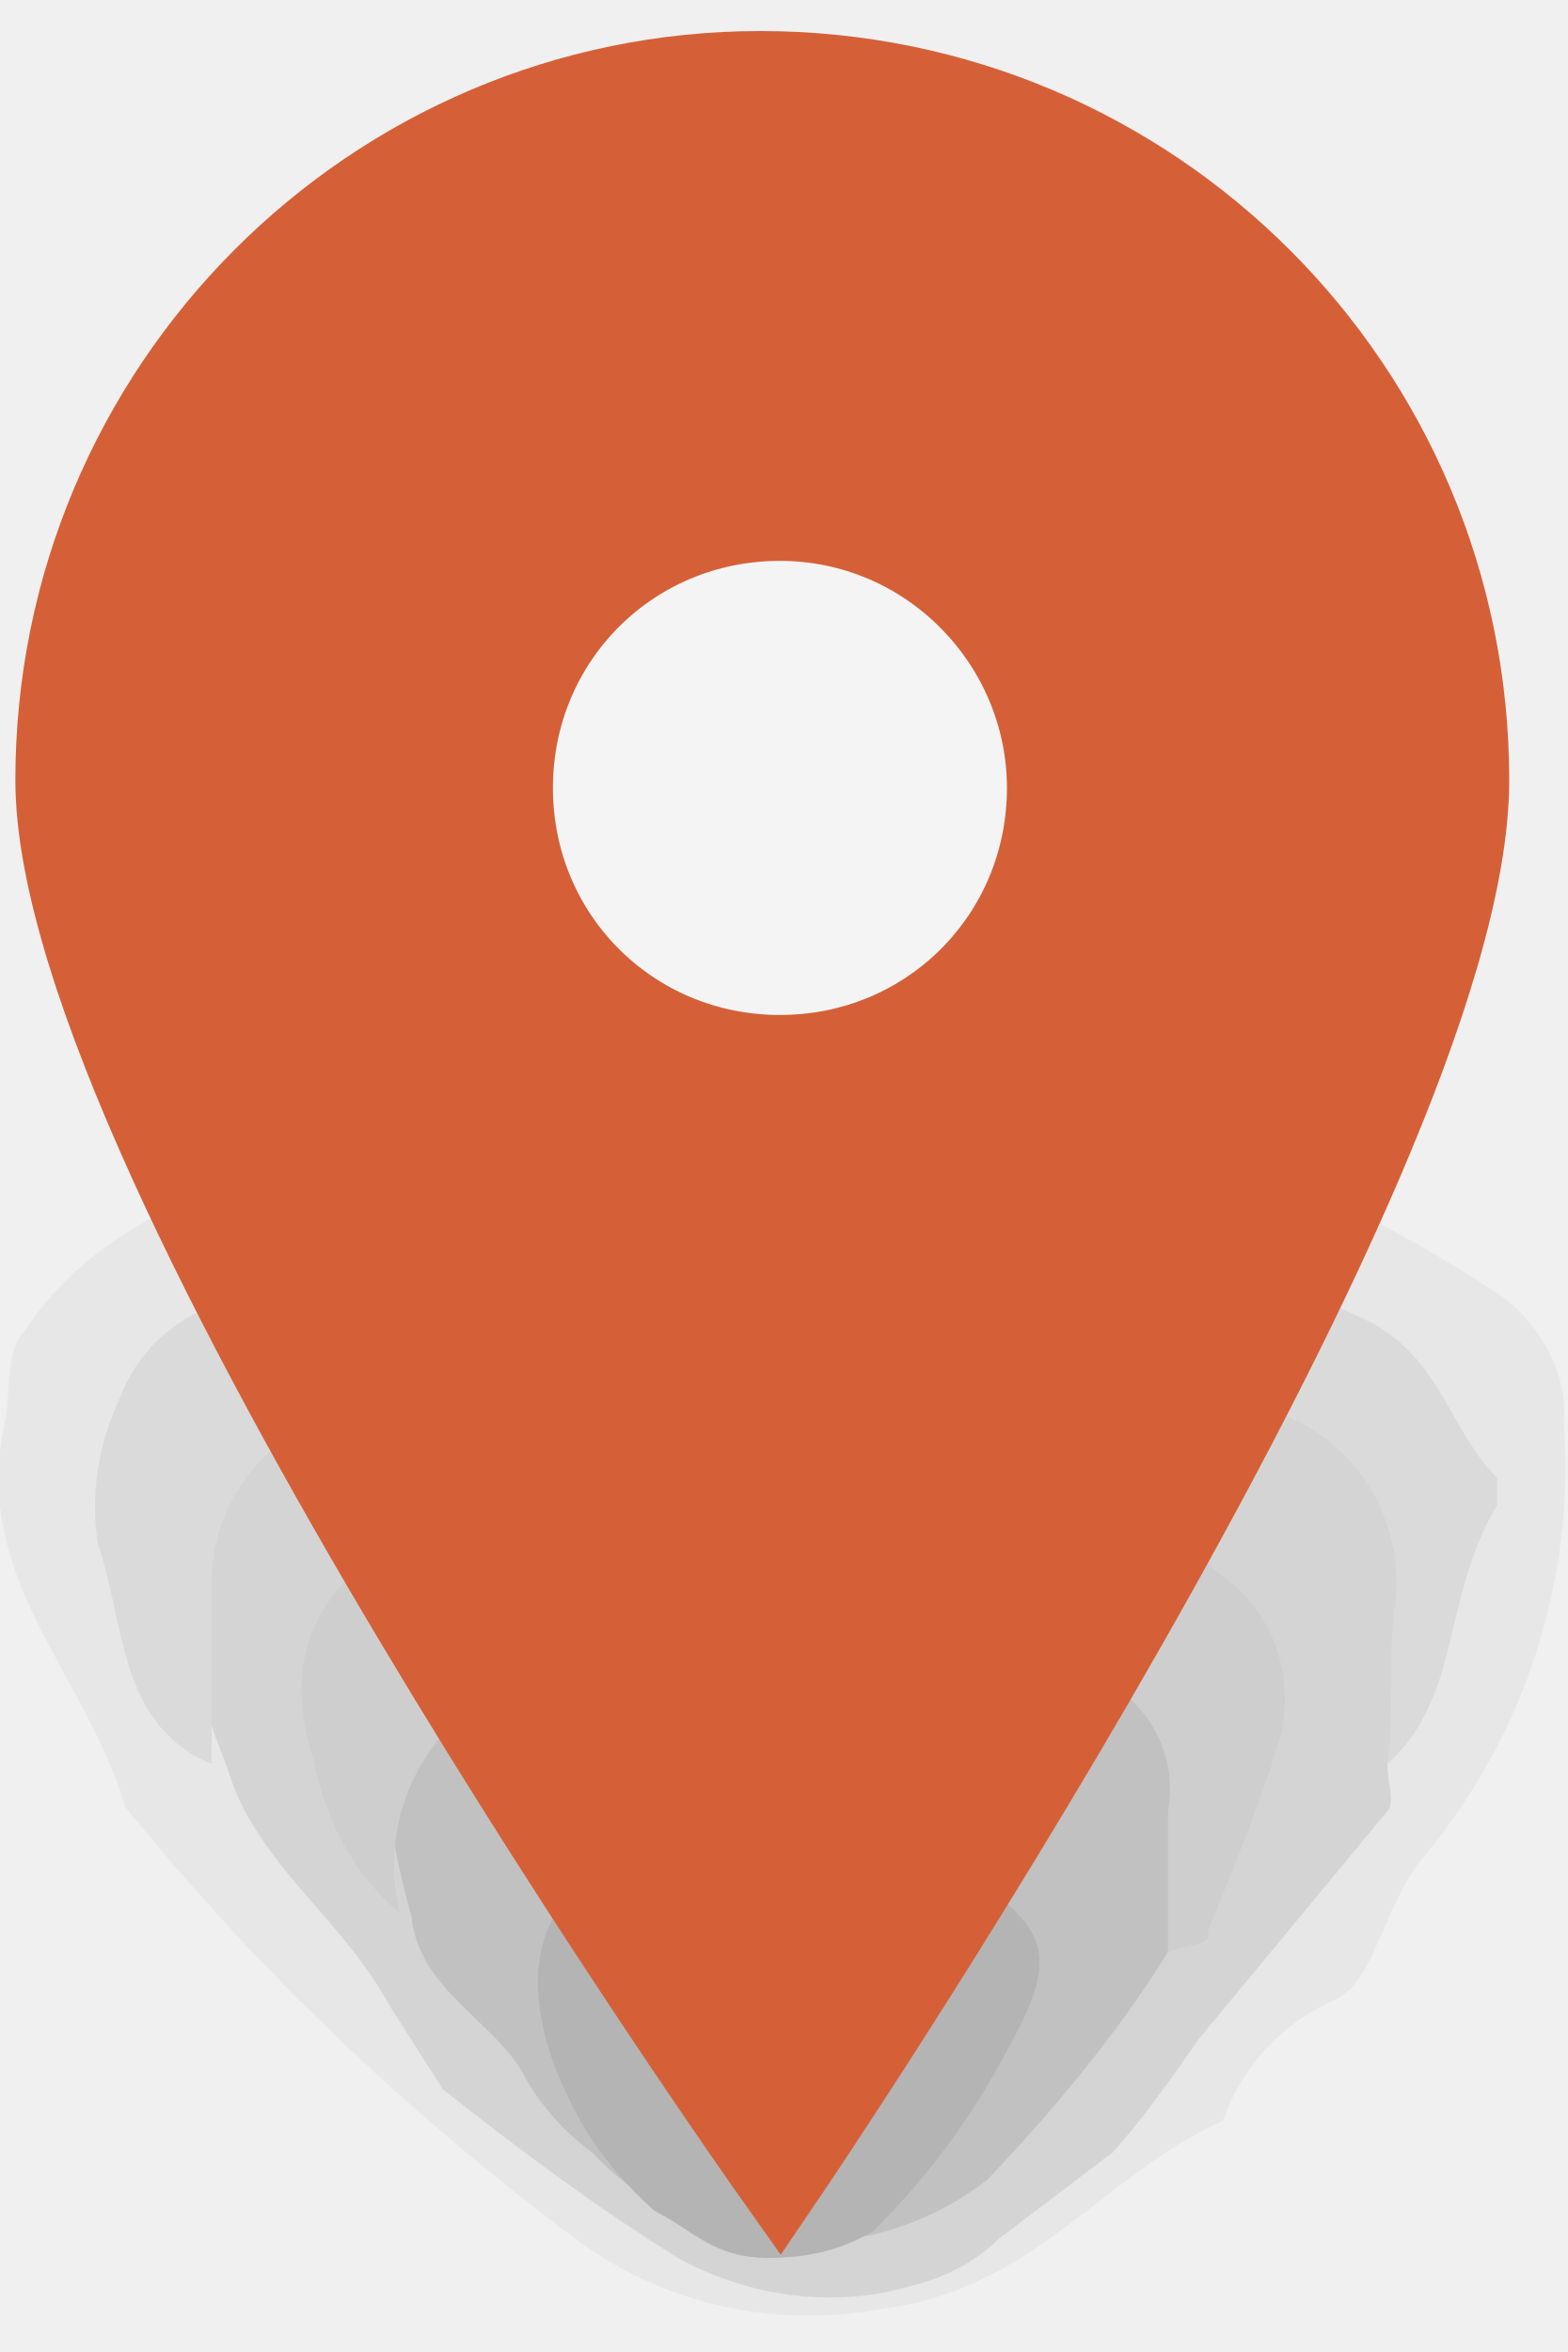
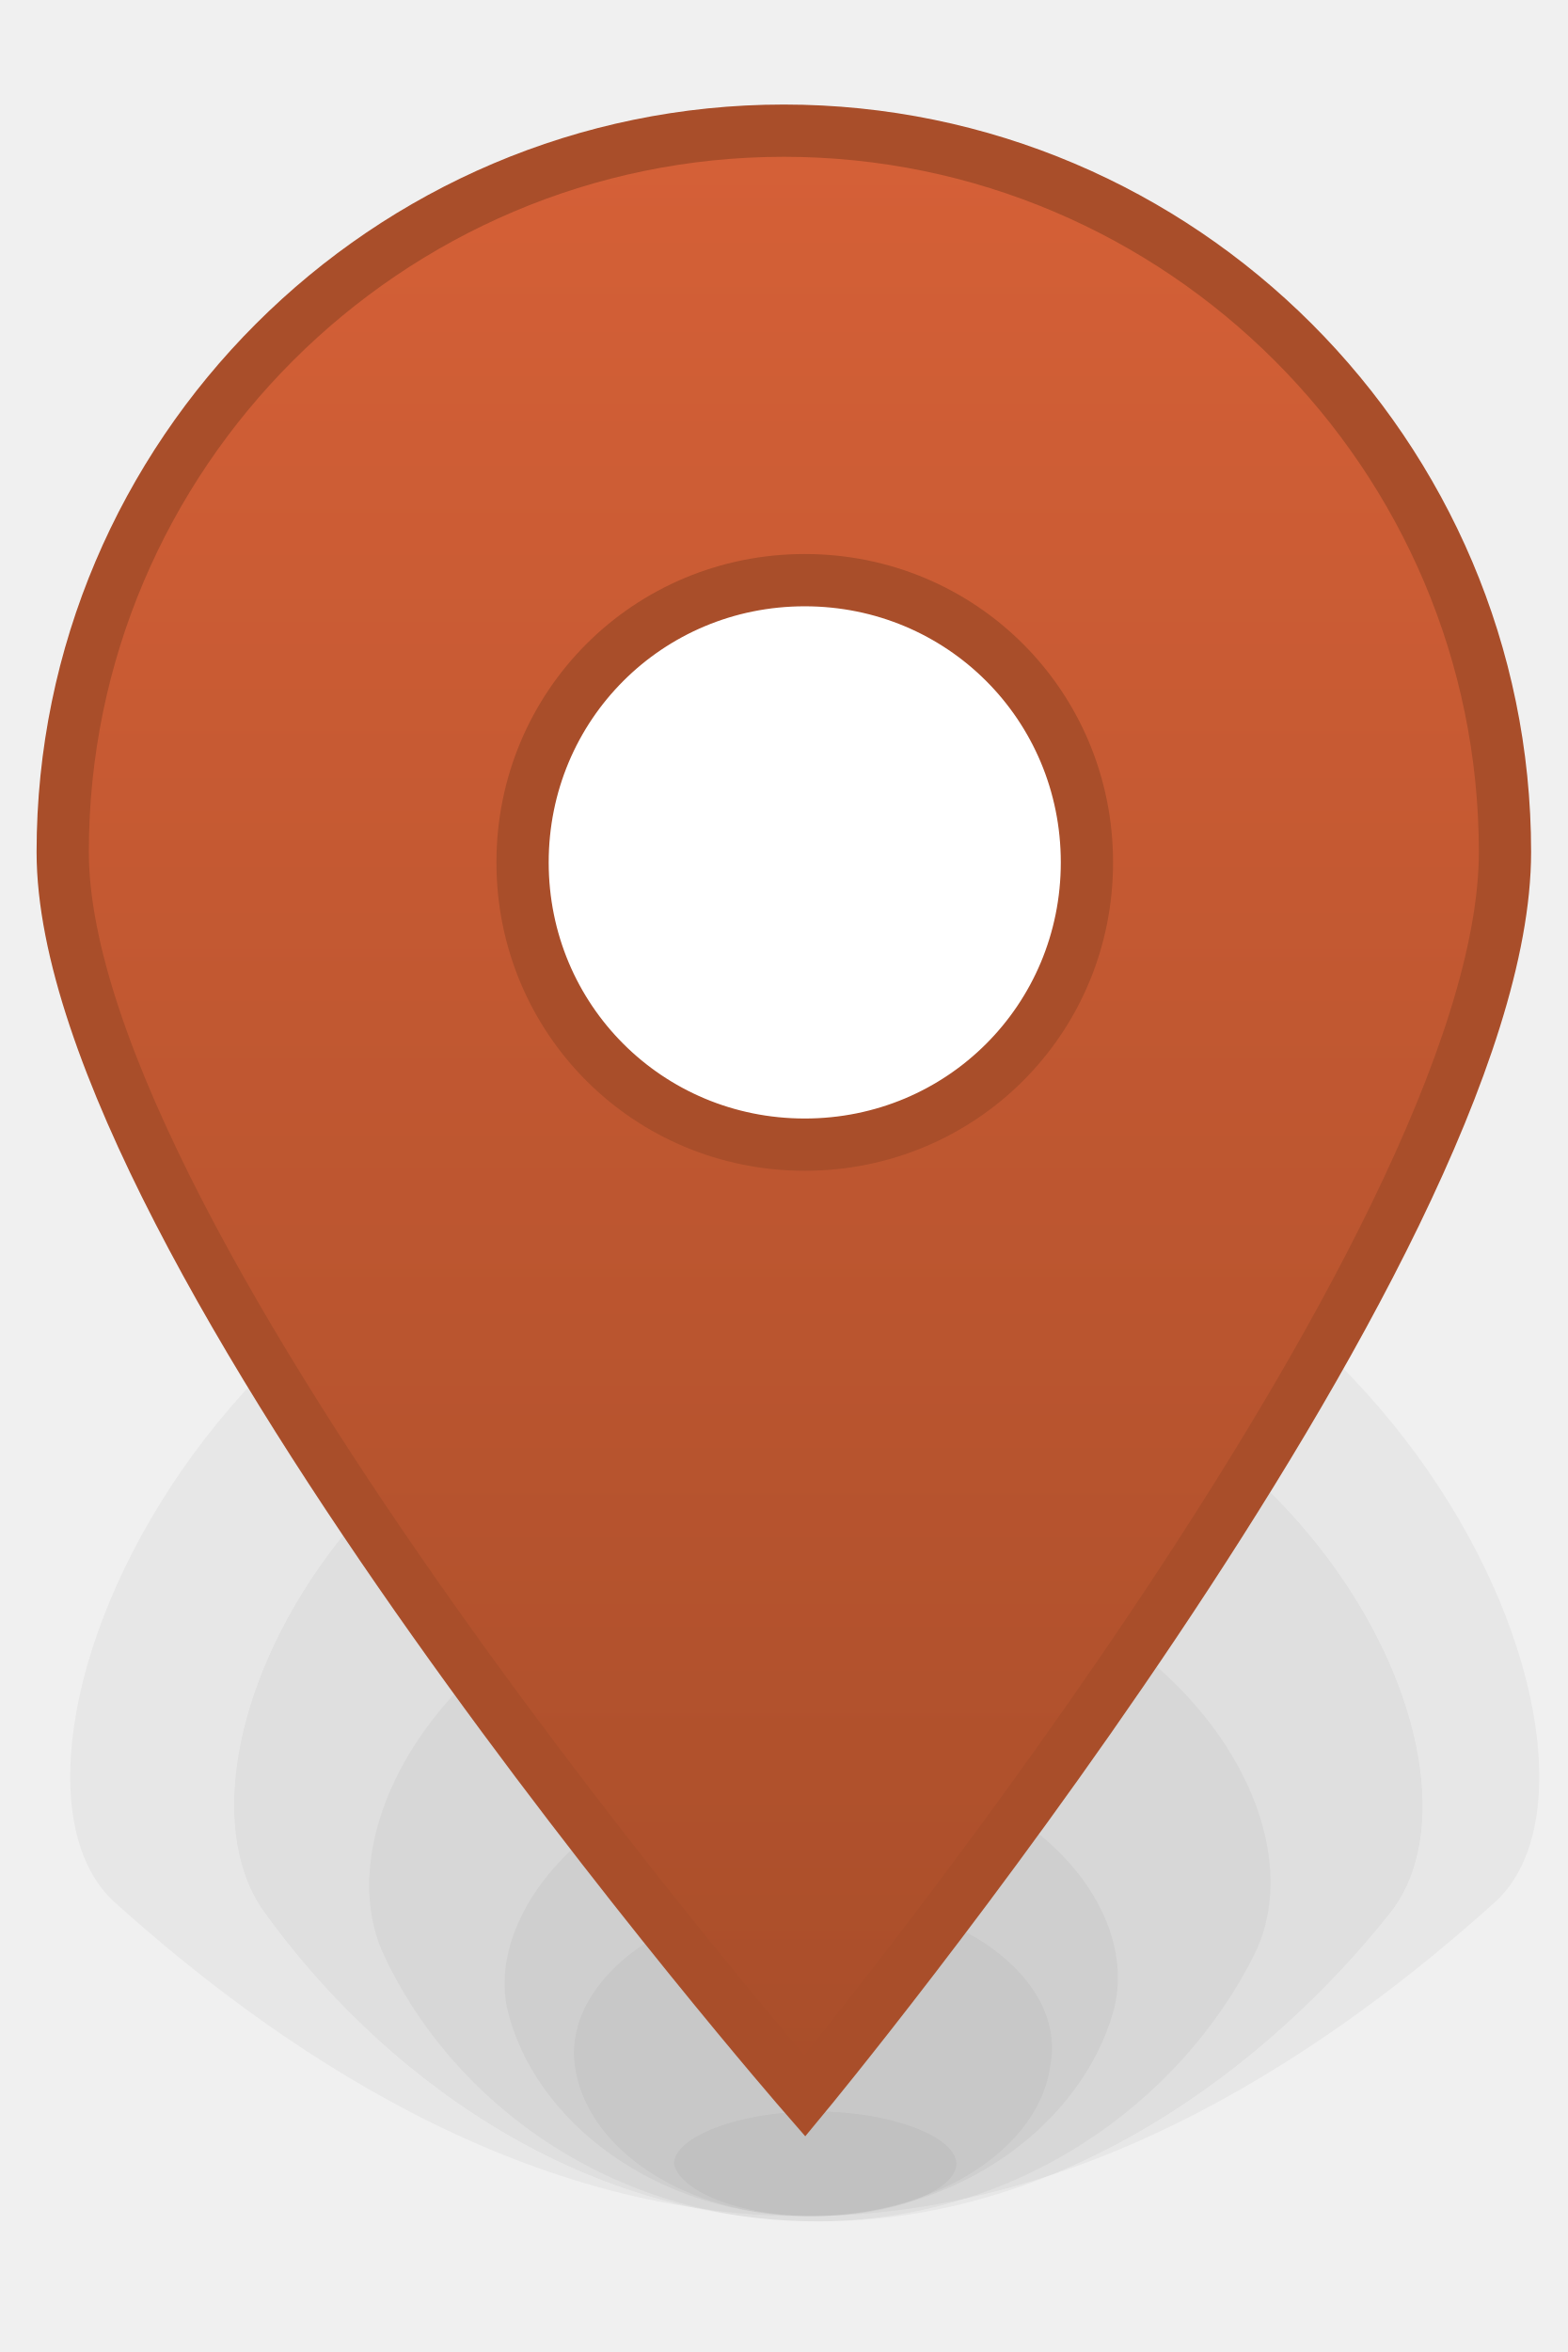
- <svg xmlns="http://www.w3.org/2000/svg" version="1.1" id="Lager_1" x="0px" y="0px" viewBox="0 0 40 60" style="enable-background:new 0 0 40 60;" xml:space="preserve">
+ <svg xmlns="http://www.w3.org/2000/svg" version="1.1" id="Lager_1" x="0px" y="0px" width="30px" height="45px" viewBox="0 0 30 45" style="enable-background:new 0 0 30 45;" xml:space="preserve">
  <style type="text/css">
- 	.st0{opacity:0.3;fill:#FFFFFF;enable-background:new    ;}
- 	.st1{opacity:0.25;}
- 	.st2{opacity:0.6;fill:#B3B3B3;enable-background:new    ;}
- 	.st3{fill:#808080;}
- 	.st4{fill:#999999;}
- 	.st5{fill:#333333;}
- 	.st6{fill:#666666;}
- 	.st7{fill:#D56037;stroke:#D56037;stroke-width:2.416;stroke-miterlimit:24.13;}
+ 	.st0{opacity:0.8;}
+ 	.st1{opacity:5.000000e-02;enable-background:new    ;}
+ 	.st2{fill:#FFFFFF;}
+ 	.st3{fill:url(#SVGID_1_);stroke:#A94E2A;stroke-miterlimit:9.99;}
</style>
-   <circle class="st0" cx="19.9" cy="20.1" r="7" />
-   <g class="st1">
-     <path class="st2" d="M19,28.6h2.4c4.4,0,8.9,0.7,13,2.2c1.4,0.7,2.8,1.5,4.1,2.4c0.9,0.8,1.5,1.9,1.4,3.1c0.3,4-1,8-3.6,11.1   c-1,1.2-1.2,3.1-2.2,3.6c-1.4,0.6-2.4,1.7-2.9,3.1c-3.1,1.4-4.8,4.3-8.7,4.8c-2.7,0.5-5.5-0.1-7.7-1.7c-4.3-3.2-8.2-6.9-11.6-11.1   c-1-3.4-3.9-5.8-3.1-9.7c0.2-0.7,0-1.9,0.5-2.4c0.9-1.4,2.2-2.4,3.6-3.1C8.9,29.1,13.9,28.3,19,28.6z" />
-     <path class="st3" d="M35.4,45c0,0.5,0.2,1,0,1.2L30.6,52c-0.7,1-1.4,2-2.2,2.9l-2.9,2.2c-0.6,0.6-1.4,1-2.2,1.2   c-2,0.6-4.2,0.3-6-0.7c-2.1-1.3-4.1-2.8-6-4.3l-1.4-2.2c-1.2-2.2-3.4-3.6-4.1-6c-3.4-8.7-0.2-9.9,5.6-11.6c6.7-2,13.9-1.8,20.5,0.5   c4.3,1.4,5.6,3.6,4.3,8.5C36,43.3,35.8,44.2,35.4,45z" />
-     <path class="st4" d="M35.4,45c0.2-1.4,0-2.7,0.2-4.1c0.2-1.9-0.7-3.7-2.4-4.6c-3.5-1.8-7.2-2.8-11.1-3.1c-4.9-0.3-9.7,0.8-14,3.1   c-1.7,0.7-2.7,2.3-2.7,4.1V45c-2.4-1-2.2-3.6-2.9-5.6c-0.2-1.2,0-2.5,0.5-3.6c1-2.7,3.4-2.7,5.3-3.4c2.4-0.9,4.9-1.5,7.5-1.7H24   c3.9,0.3,7.7,1.4,11.1,3.1c1.7,1,1.9,2.7,3.1,3.9v0.7C36.8,40.7,37.3,43.3,35.4,45z" />
-     <path class="st5" d="M29.8,49.8c-1.3,2.1-2.9,4-4.6,5.8c-3.1,2.4-7.5,2.1-10.1-0.7c-0.7-0.5-1.3-1.2-1.7-1.9   c-0.7-1.4-2.7-2.2-2.9-4.1c-1.4-5.1-0.5-6.5,4.1-8.2c3.6-1.2,7.4-1.4,11.1-0.5C31.3,41.9,32.2,44.3,29.8,49.8z" />
-     <path class="st6" d="M29.8,49.8v-3.6c0.3-1.6-0.7-3.1-2.2-3.6c-2.2-1-4.6-0.5-6.8-1.7c-2.4,1-5.1,0.7-7.5,1.9c-2.4,1-3.7,3.5-3.1,6   c-1.2-1-1.9-2.4-2.2-3.9c-1-3.1,0.5-5.1,3.6-6.3c1.4-0.7,2.8-1.2,4.3-1.4c2.7-0.2,5.5-0.2,8.2,0c2.7,0.3,5.2,1.4,7.2,3.1   c1.2,0.9,1.7,2.4,1.4,3.9c-0.5,1.7-1.2,3.4-1.9,5.1C31,49.6,30.3,49.6,29.8,49.8z" />
-     <path d="M20.2,46.5c1.3-0.2,2.6,0,3.6,0.7c2.9,1.9,3.4,2.4,1.9,5.1c-0.9,1.7-2,3.2-3.4,4.6c-0.8,0.5-1.7,0.7-2.7,0.7   c-1.4,0-1.9-0.7-2.9-1.2c-0.9-0.8-1.7-1.8-2.2-2.9c-1.2-2.4-1.2-5.1,1.4-6C17.3,46.8,18.7,46.5,20.2,46.5z" />
+   <g>
+     <g class="st0">
+       <path class="st1" d="M15.4,21.9c11.2,0,16.2,11.8,13.2,14.5s-7.7,6-13.2,6s-10.2-3.3-13.2-6S4.2,21.9,15.4,21.9z" />
+       <path class="st1" d="M16,25.1c8.7,0.2,12.9,8.6,10.6,11.5s-6.2,5.9-10.9,5.9c-4.7,0-8.5-2.9-10.7-6C2.9,33.3,7.3,24.9,16,25.1z" />
+       <path class="st1" d="M15.6,36.3c2.8,0,4.8,1.6,4.5,3.2c-0.2,1.6-2.2,2.9-4.6,2.9s-4.3-1.3-4.5-2.9C10.8,37.9,12.8,36.3,15.6,36.3z    " />
+       <path class="st1" d="M15.6,40.4c1.5,0,2.7,0.5,2.7,1s-1.2,1-2.7,1c-1.5,0-2.6-0.5-2.7-1C12.9,40.9,14.1,40.4,15.6,40.4z" />
+       <path class="st1" d="M15.8,29.6c6.2,0.1,9.6,5,8.2,7.8c-1.4,2.8-4.5,5.1-8.4,5.1s-7-2.3-8.3-5.2C6.1,34.4,9.6,29.5,15.8,29.6z" />
+       <path class="st1" d="M15.6,33.7c3.9,0,6.3,2.7,5.7,4.8s-2.9,3.9-5.8,3.9s-5.3-1.8-5.8-4C9.3,36.4,11.7,33.7,15.6,33.7z" />
+     </g>
  </g>
-   <path class="st7" d="M37.3,19.9c0,9.9-17.4,35.5-17.4,35.5S1.6,29.6,1.6,19.9C1.6,10,9.6,2,19.4,2C29.3,2,37.3,10,37.3,19.9z   M19.9,13.1c-3.9,0-7,3.1-7,7s3.1,7,7,7s7-3.1,7-7l0,0l0,0C26.9,16.3,23.8,13.1,19.9,13.1z" />
+   <circle class="st2" cx="15.4" cy="16.5" r="5.4" />
+   <linearGradient id="SVGID_1_" gradientUnits="userSpaceOnUse" x1="15" y1="798.5" x2="15" y2="836.1" gradientTransform="matrix(1 0 0 1 0 -796)">
+     <stop offset="0" style="stop-color:#D56037" />
+     <stop offset="1" style="stop-color:#A94E2A" />
+   </linearGradient>
+   <path class="st3" d="M28.8,16.3c0,7.6-13.4,23.8-13.4,23.8S1.2,23.8,1.2,16.3C1.2,8.7,7.4,2.5,15,2.5S28.8,8.7,28.8,16.3z   M15.4,11.1c-3,0-5.4,2.4-5.4,5.4s2.4,5.4,5.4,5.4s5.4-2.4,5.4-5.4l0,0l0,0C20.8,13.5,18.4,11.1,15.4,11.1z" />
</svg>
